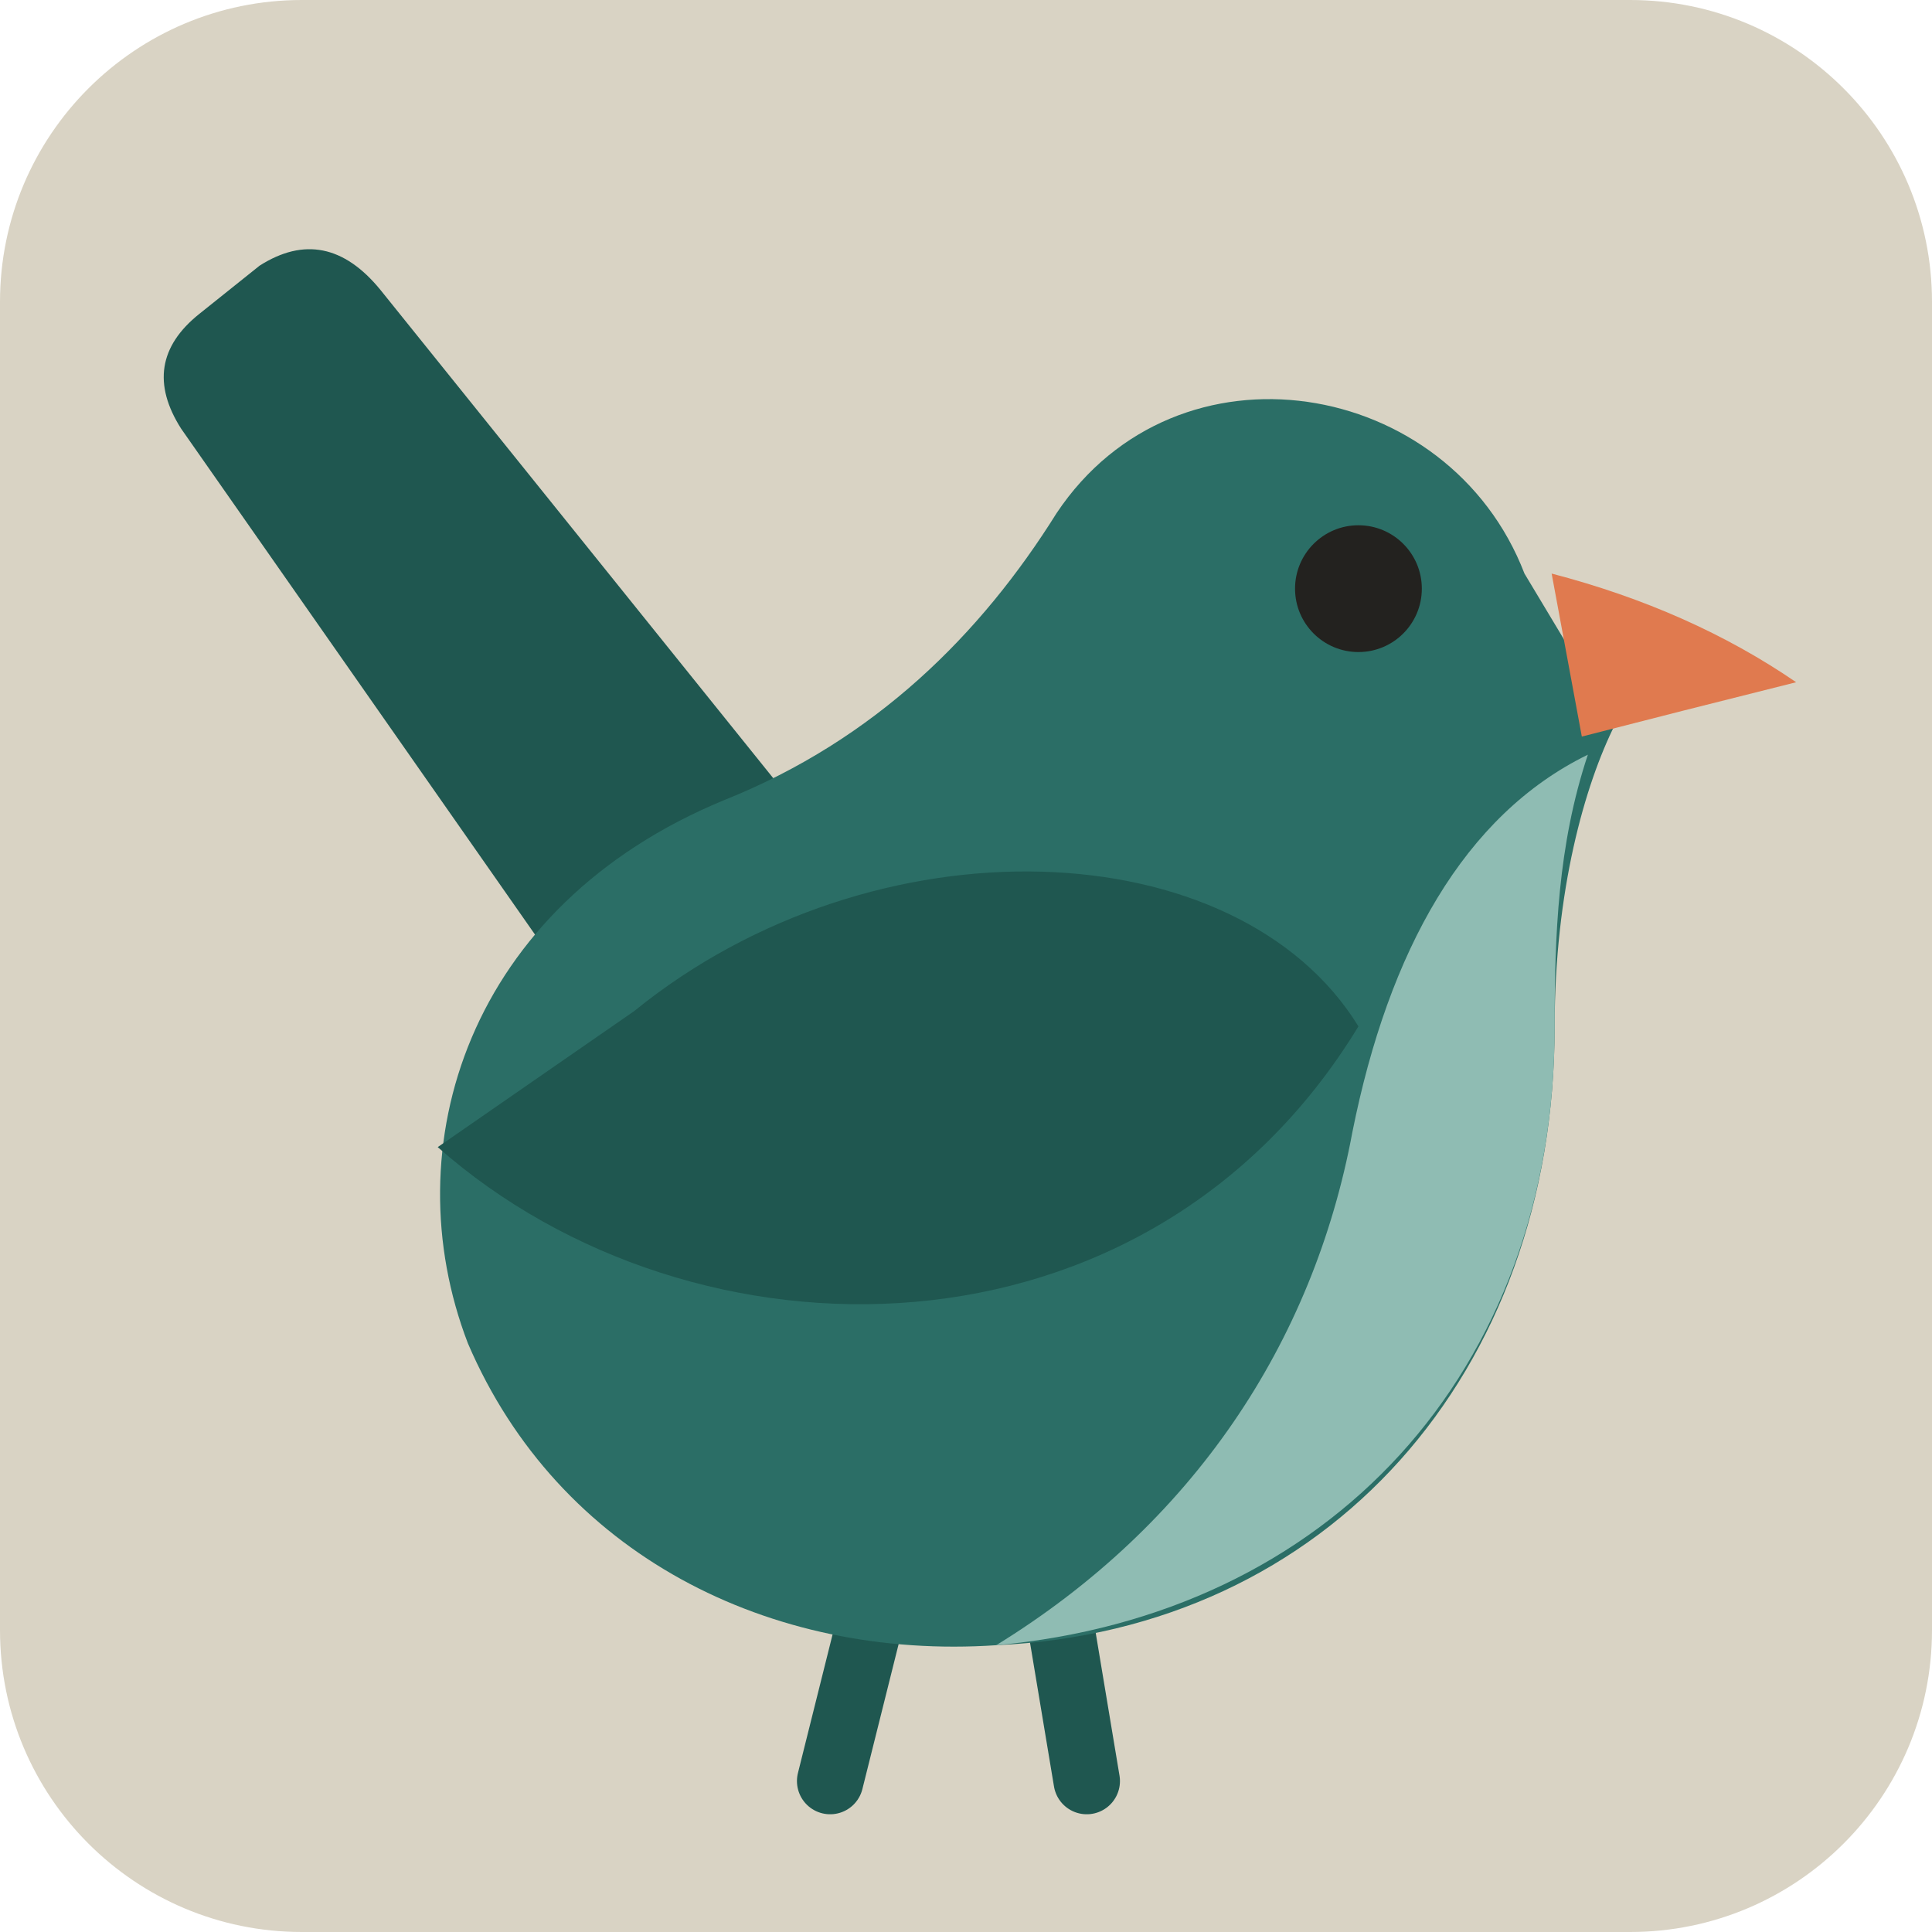
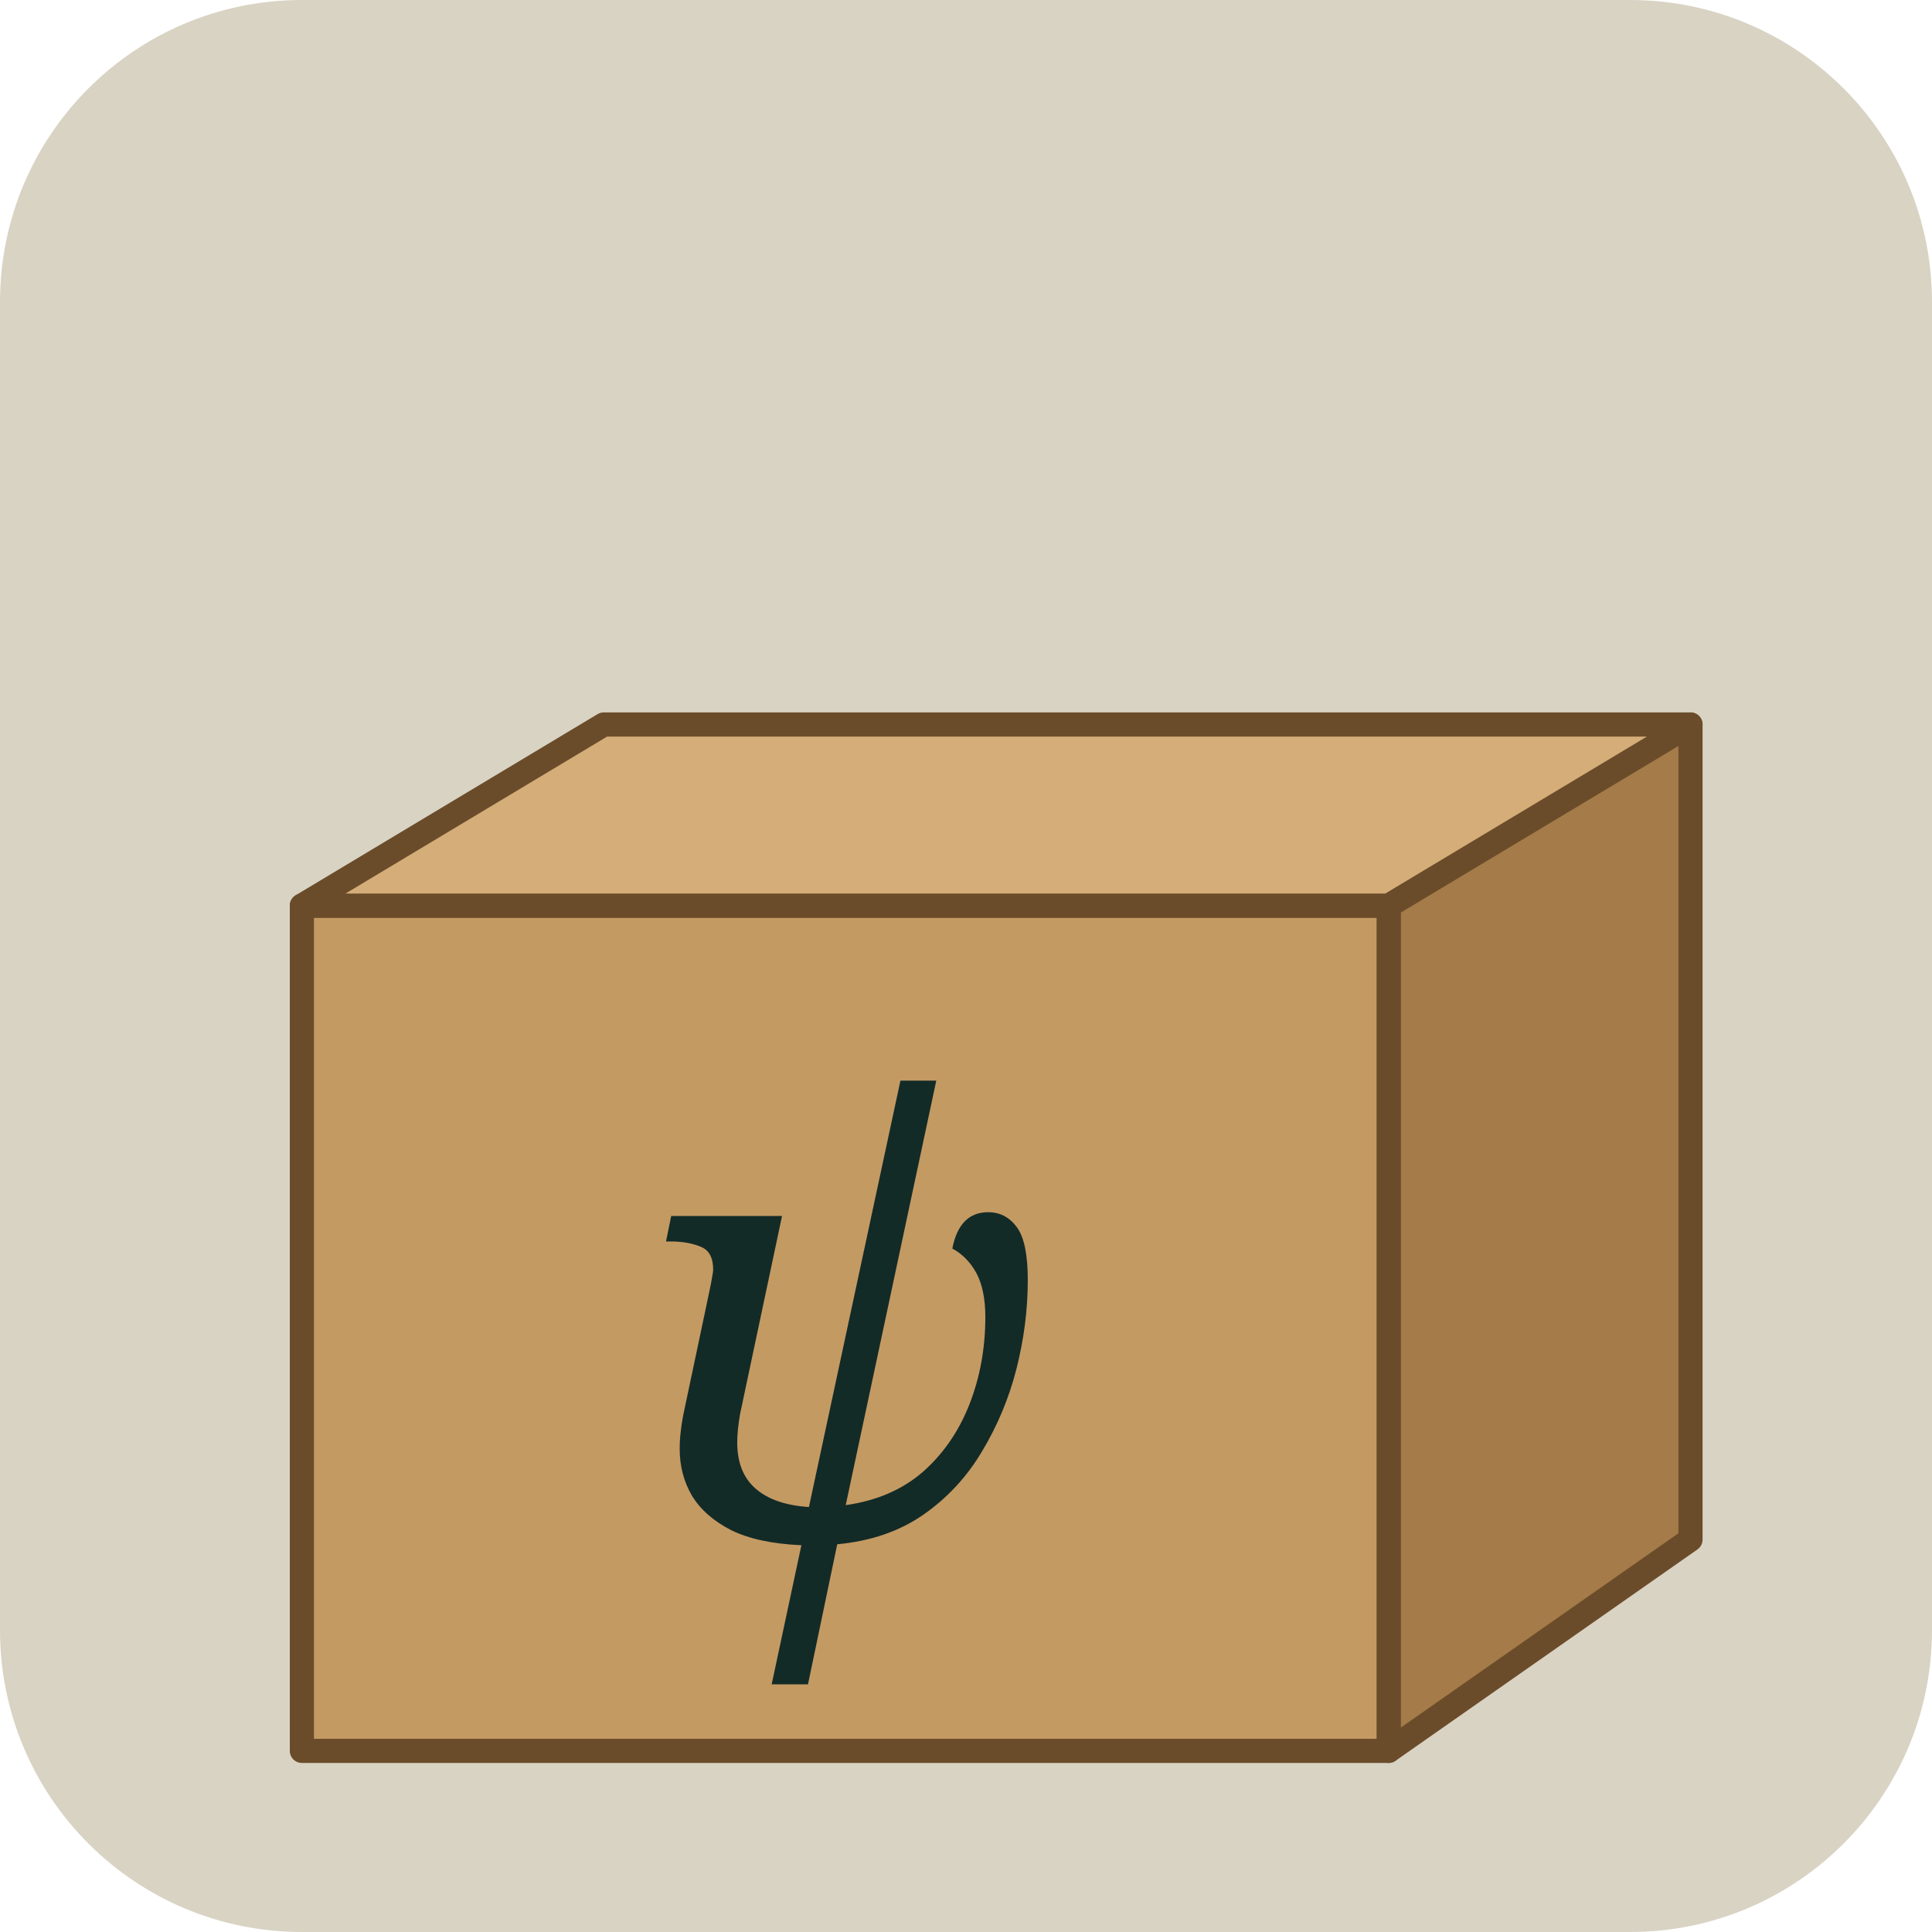
<svg xmlns="http://www.w3.org/2000/svg" viewBox="0 0 64 64">
  <rect width="64" height="64" rx="10" fill="#d9d3c4" />
-   <path d="M27 27.5 L12.6 9.6 Q10.8 7.4 8.6 8.8 L6.6 10.4 Q4.6 12 6 14.2 L19.5 33.5 Z" fill="#1f5750" />
-   <path d="M29 53 L27.5 59 M35 53 L36 59" stroke="#1f5750" stroke-width="2.2" stroke-linecap="round" />
-   <path d="M50.5 19 C48 12.5 39 11 35 17 C32.5 21 29 24.5 24 26.5 C15.5 30 13 38 15.5 44.5 C18.5 51.5 25.5 55 33 54.5 C44 54 51.5 45.5 51.5 34 C51.5 29.5 52.5 26 53.5 24 Z" fill="#2b6e66" />
-   <path d="M52.6 25 C51.6 28 51.5 31 51.5 34 C51.5 45.5 44 53.5 33 54.5 C39.5 50.5 43.5 44.5 44.8 37.5 C46 31.5 48.5 27 52.6 25 Z" fill="#8fbcb3" />
-   <path d="M45 34 C41 27.5 29 27 21 33.5 L14.5 38 C23 45.5 38 45.5 45 34 Z" fill="#1f5750" />
-   <path d="M51.4 19 Q56 20.2 59.5 22.6 Q55.5 23.6 52.4 24.4 Z" fill="#e07a4f" />
-   <circle cx="45" cy="19.5" r="2.1" fill="#23221f" />
+   <path d="M10 30 L 20 24 L 56 24 L 46 30 Z" fill="#4a3420" />
+   <path d="M46 30 L 56 24 L 56 51 L 46 58 Z" fill="#a47b49" stroke="#6b4c2a" stroke-width=".8" stroke-linejoin="round" />
+   <path d="M10 30 L 46 30 L 46 58 L 10 58 Z" fill="#c49a63" stroke="#6b4c2a" stroke-width=".8" stroke-linejoin="round" />
+   <text x="28" y="51" text-anchor="middle" font-family="Georgia, serif" font-style="italic" font-size="20" fill="#132b27">ψ</text>
+   <path d="M10 30 L 20 24 L 56 24 L 46 30 Z" fill="#d4ad78" stroke="#6b4c2a" stroke-width=".8" stroke-linejoin="round" />
</svg>
